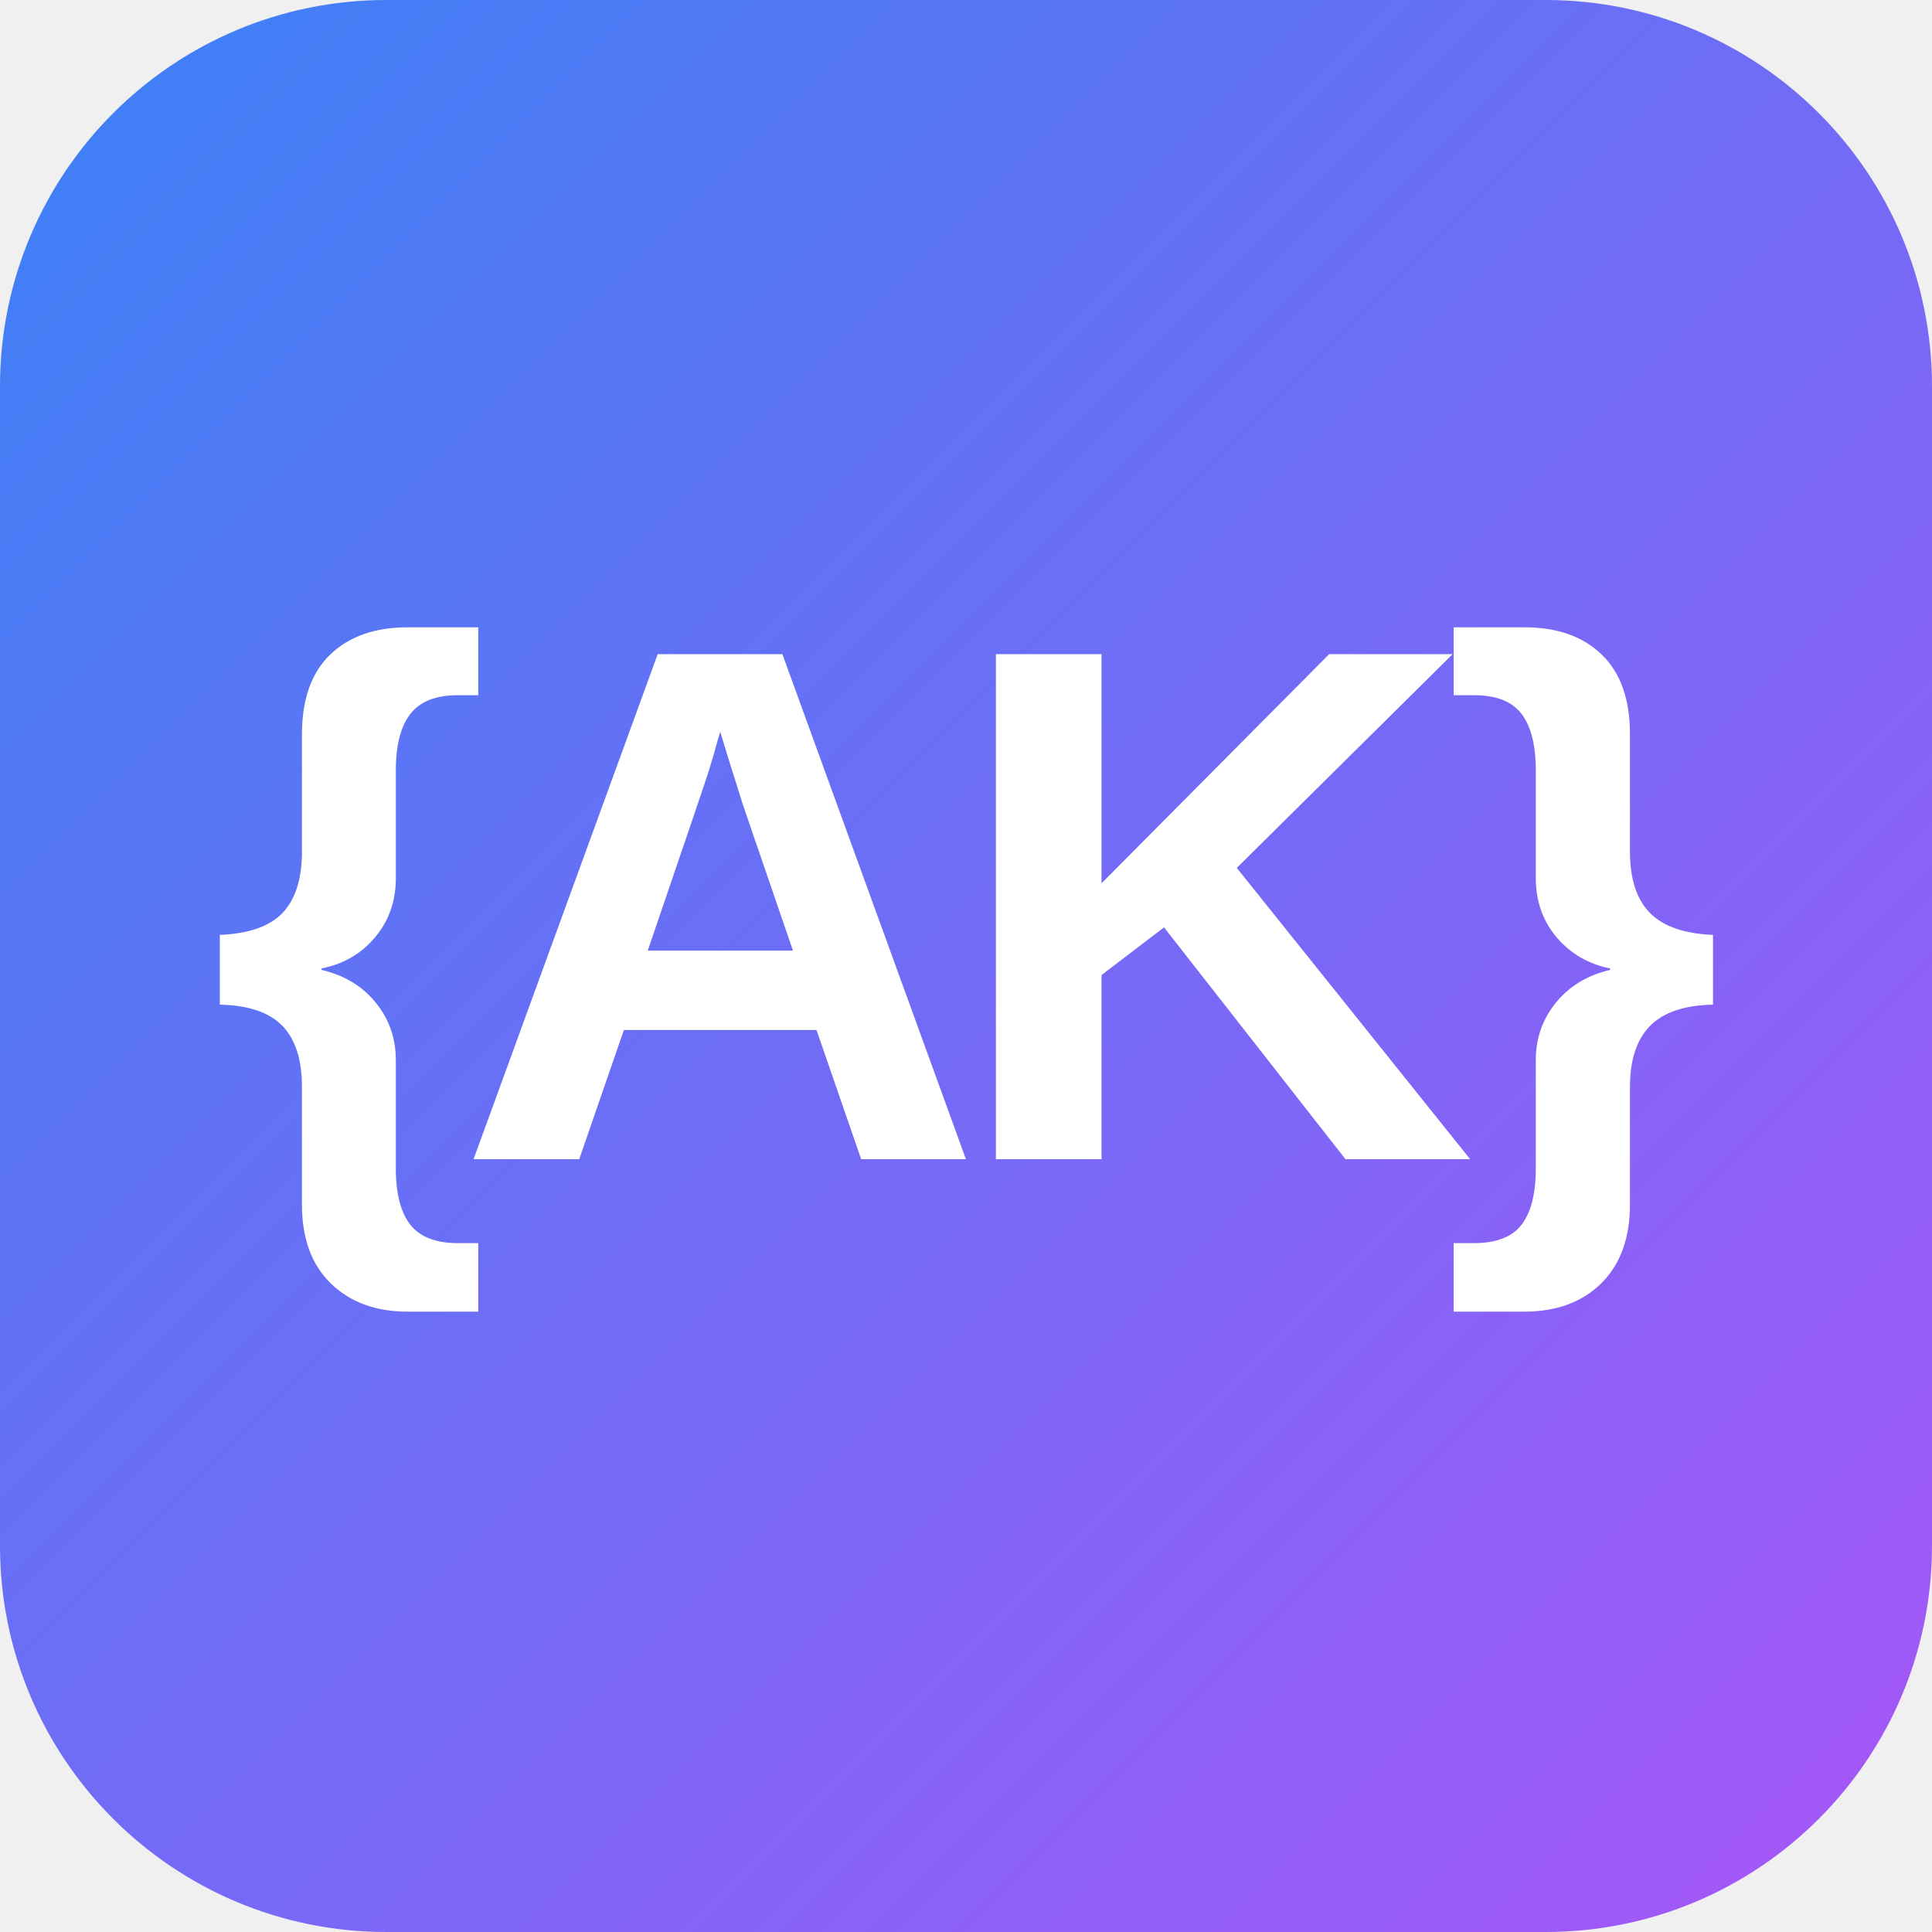
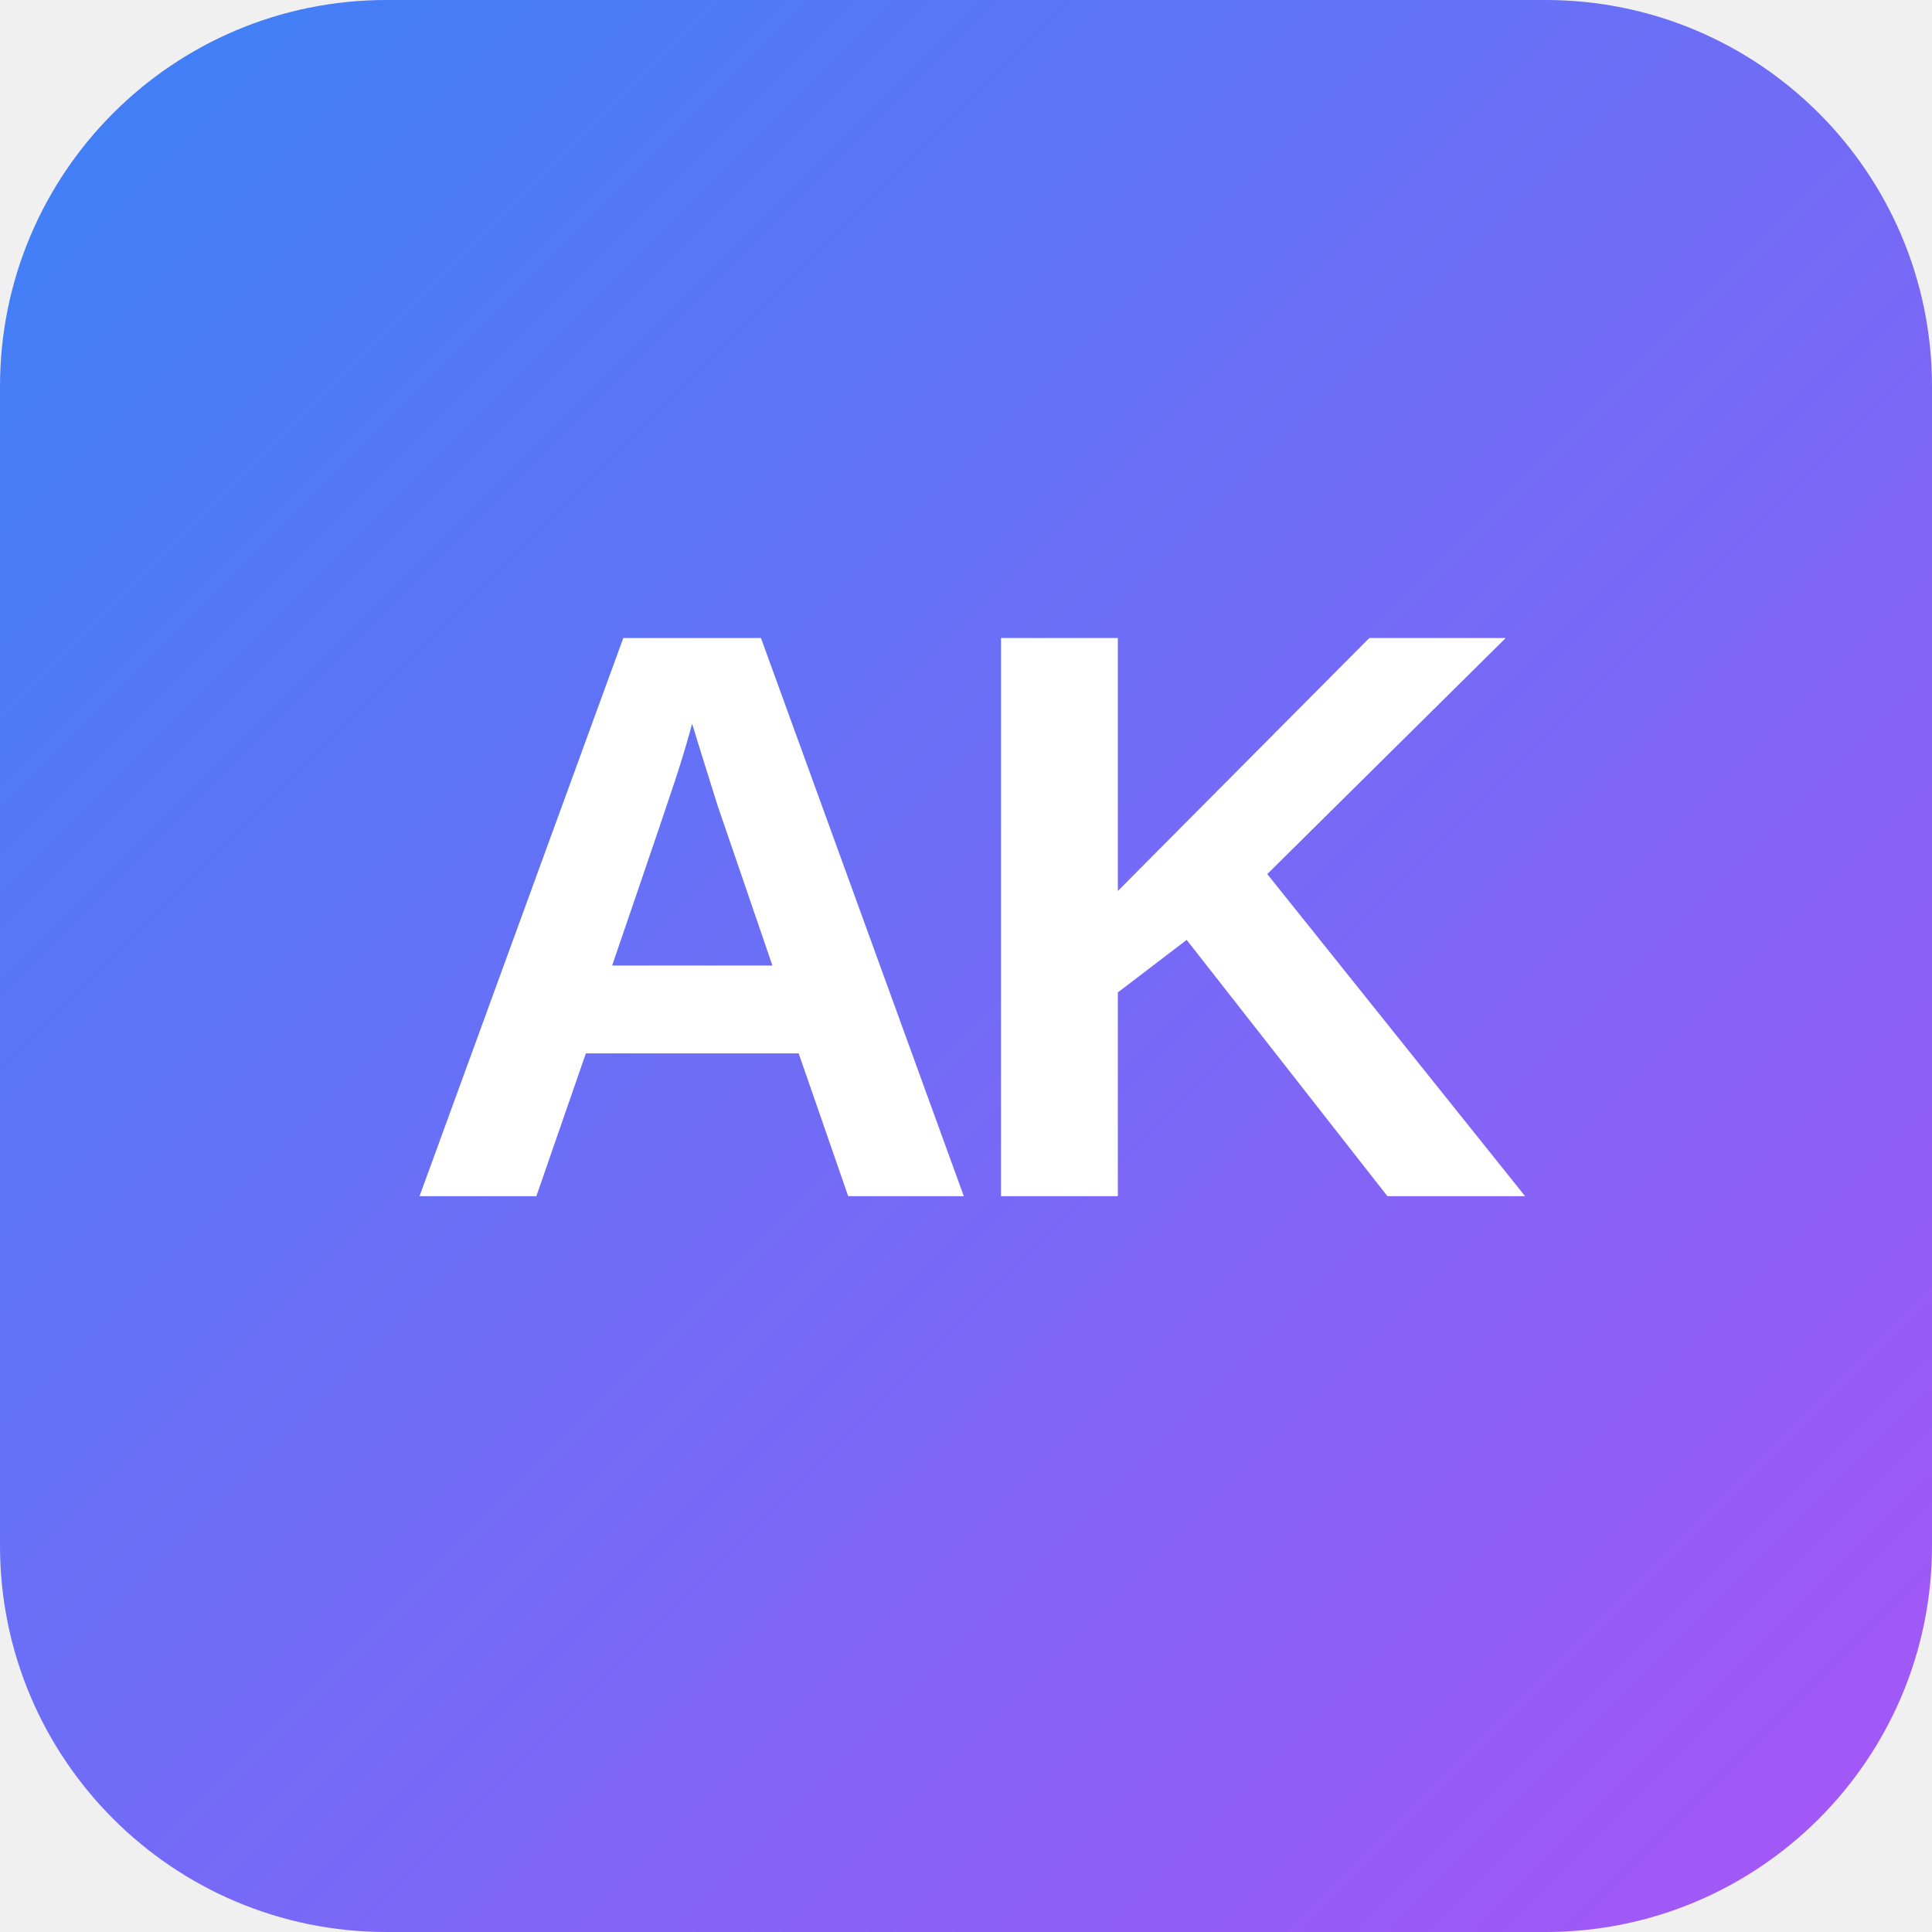
<svg xmlns="http://www.w3.org/2000/svg" viewBox="0 0 100 100">
  <defs>
    <linearGradient id="grad" x1="0%" y1="0%" x2="100%" y2="100%">
      <stop offset="0%" style="stop-color:#3B82F6" />
      <stop offset="100%" style="stop-color:#A855F7" />
    </linearGradient>
  </defs>
  <rect width="100" height="100" rx="20" fill="url(#grad)" />
-   <text x="50" y="60" font-family="Arial, sans-serif" font-size="38" font-weight="bold" text-anchor="middle" fill="white" letter-spacing="-2">{AK}</text>
+   <text x="50" y="50" font-family="Arial, sans-serif" font-size="42" font-weight="bold" text-anchor="middle" dominant-baseline="middle" fill="white" letter-spacing="-2">AK</text>
</svg>
